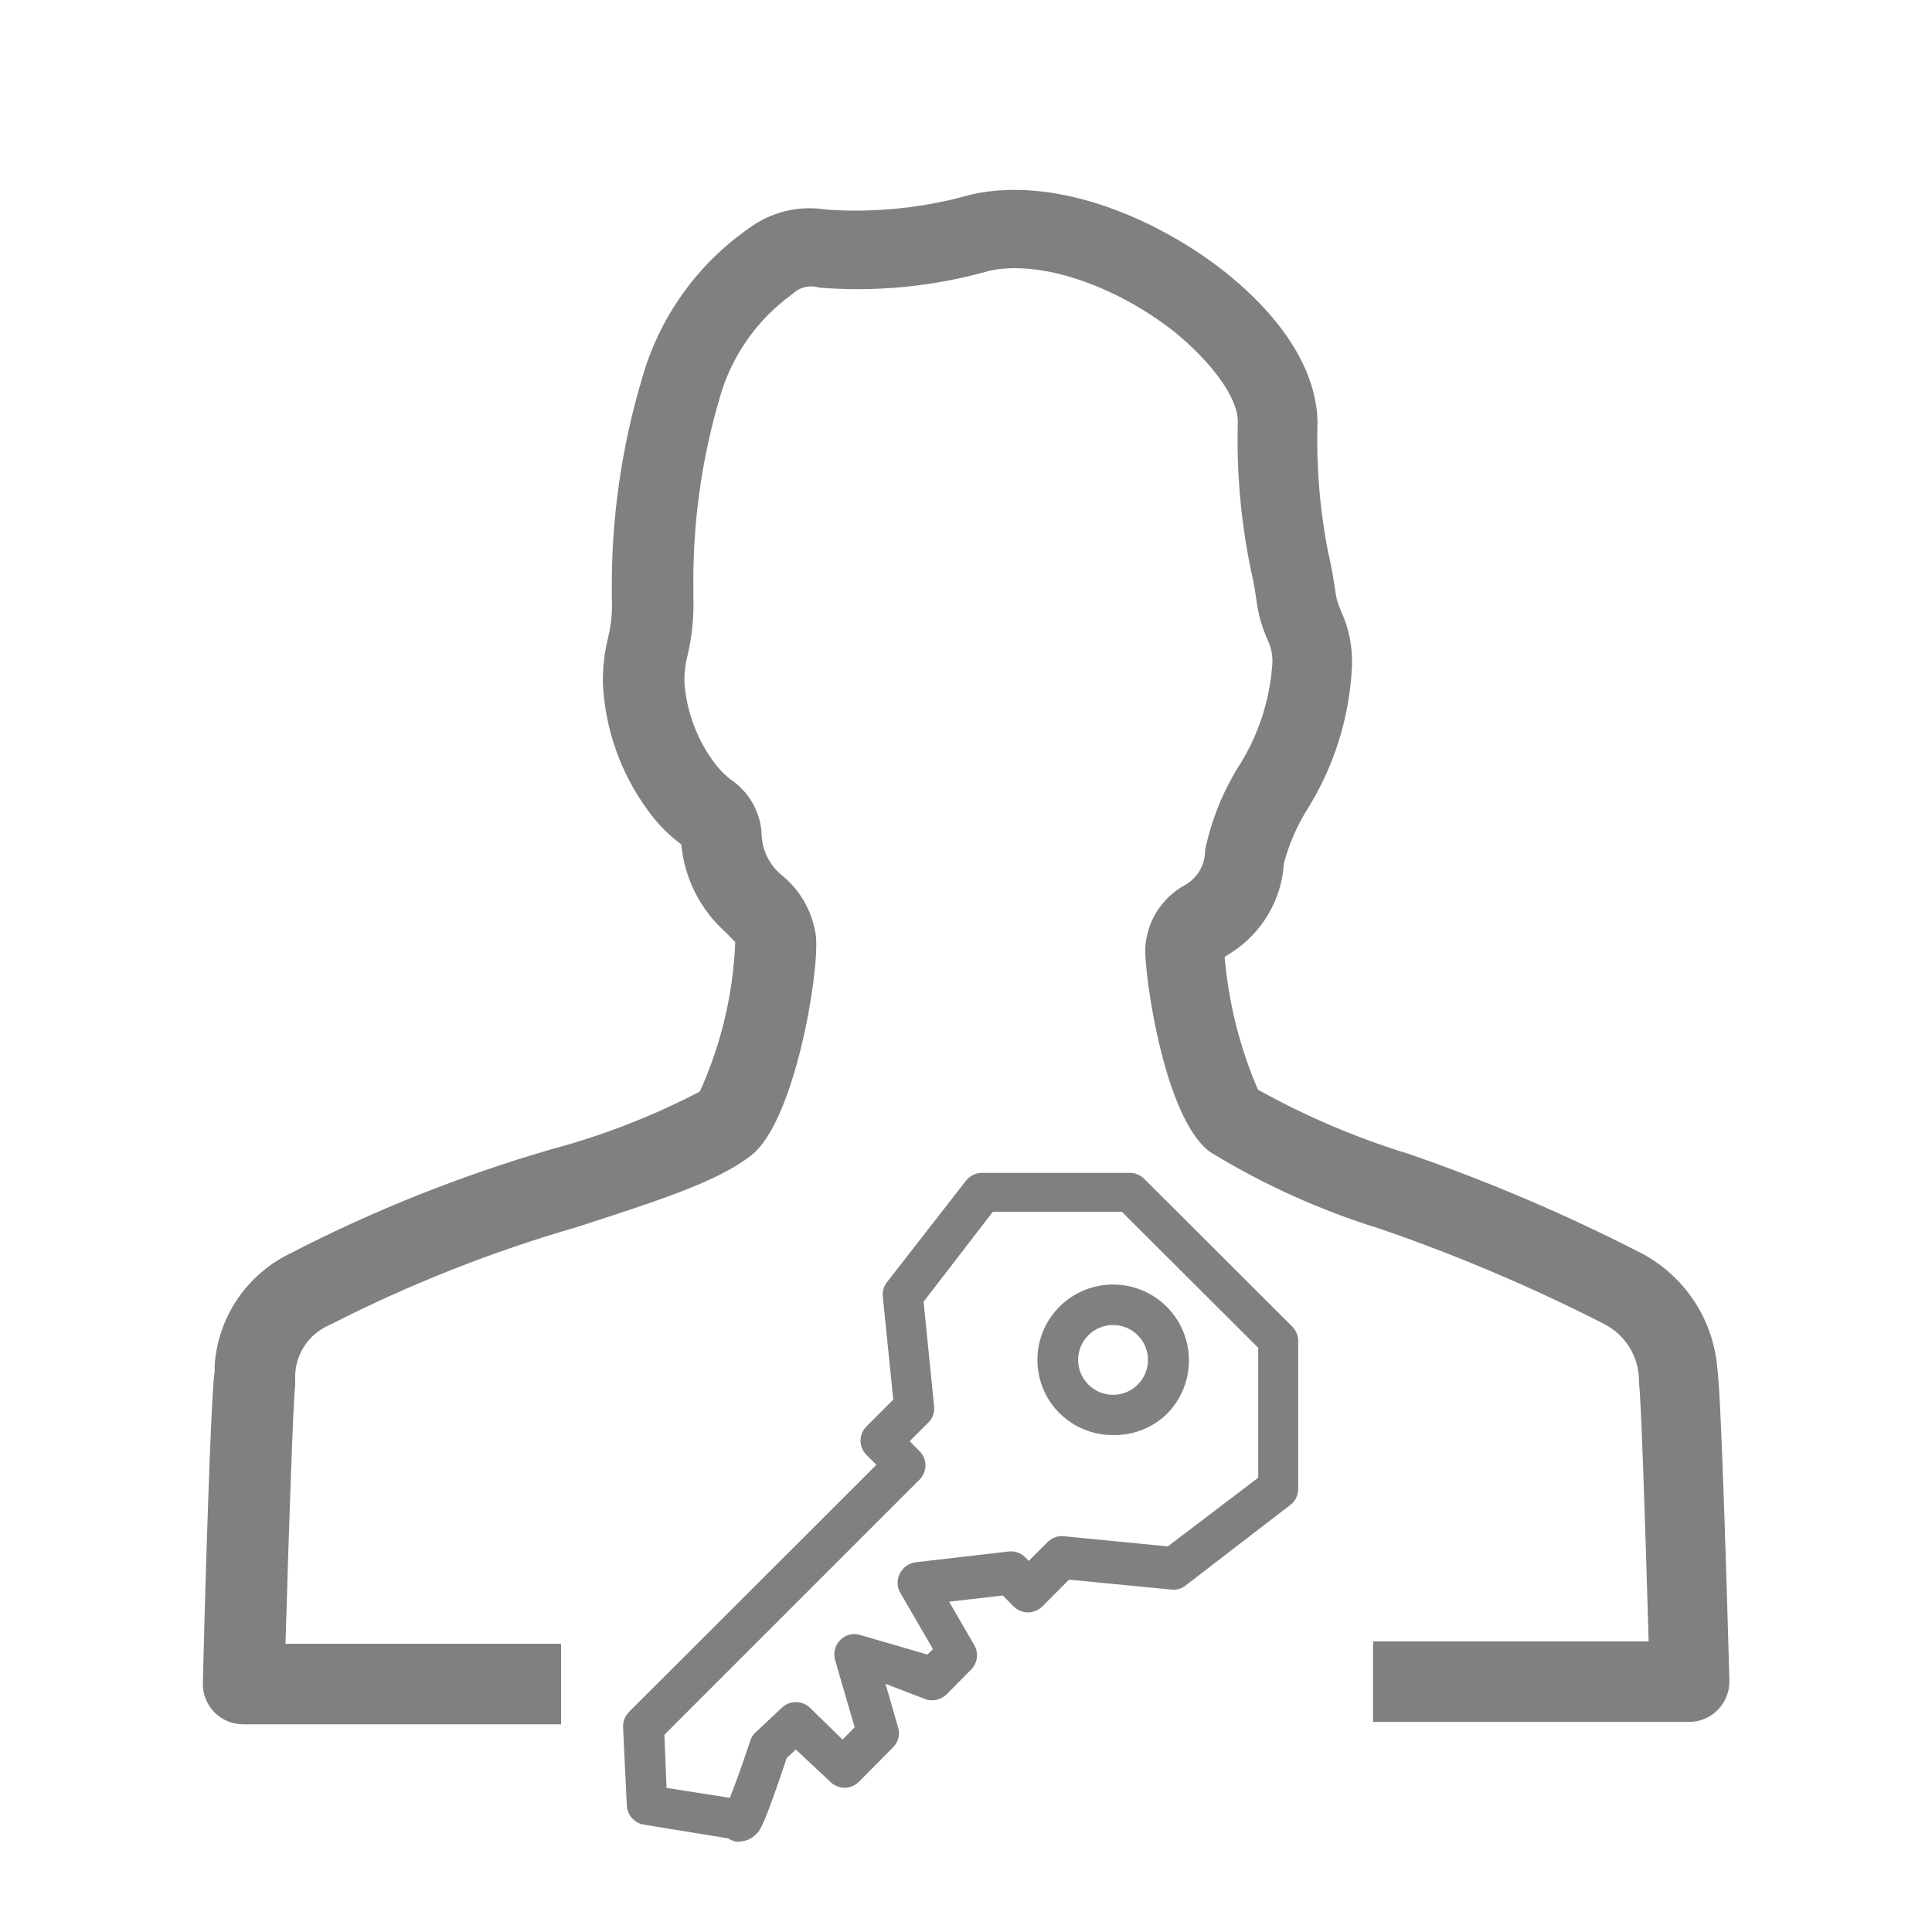
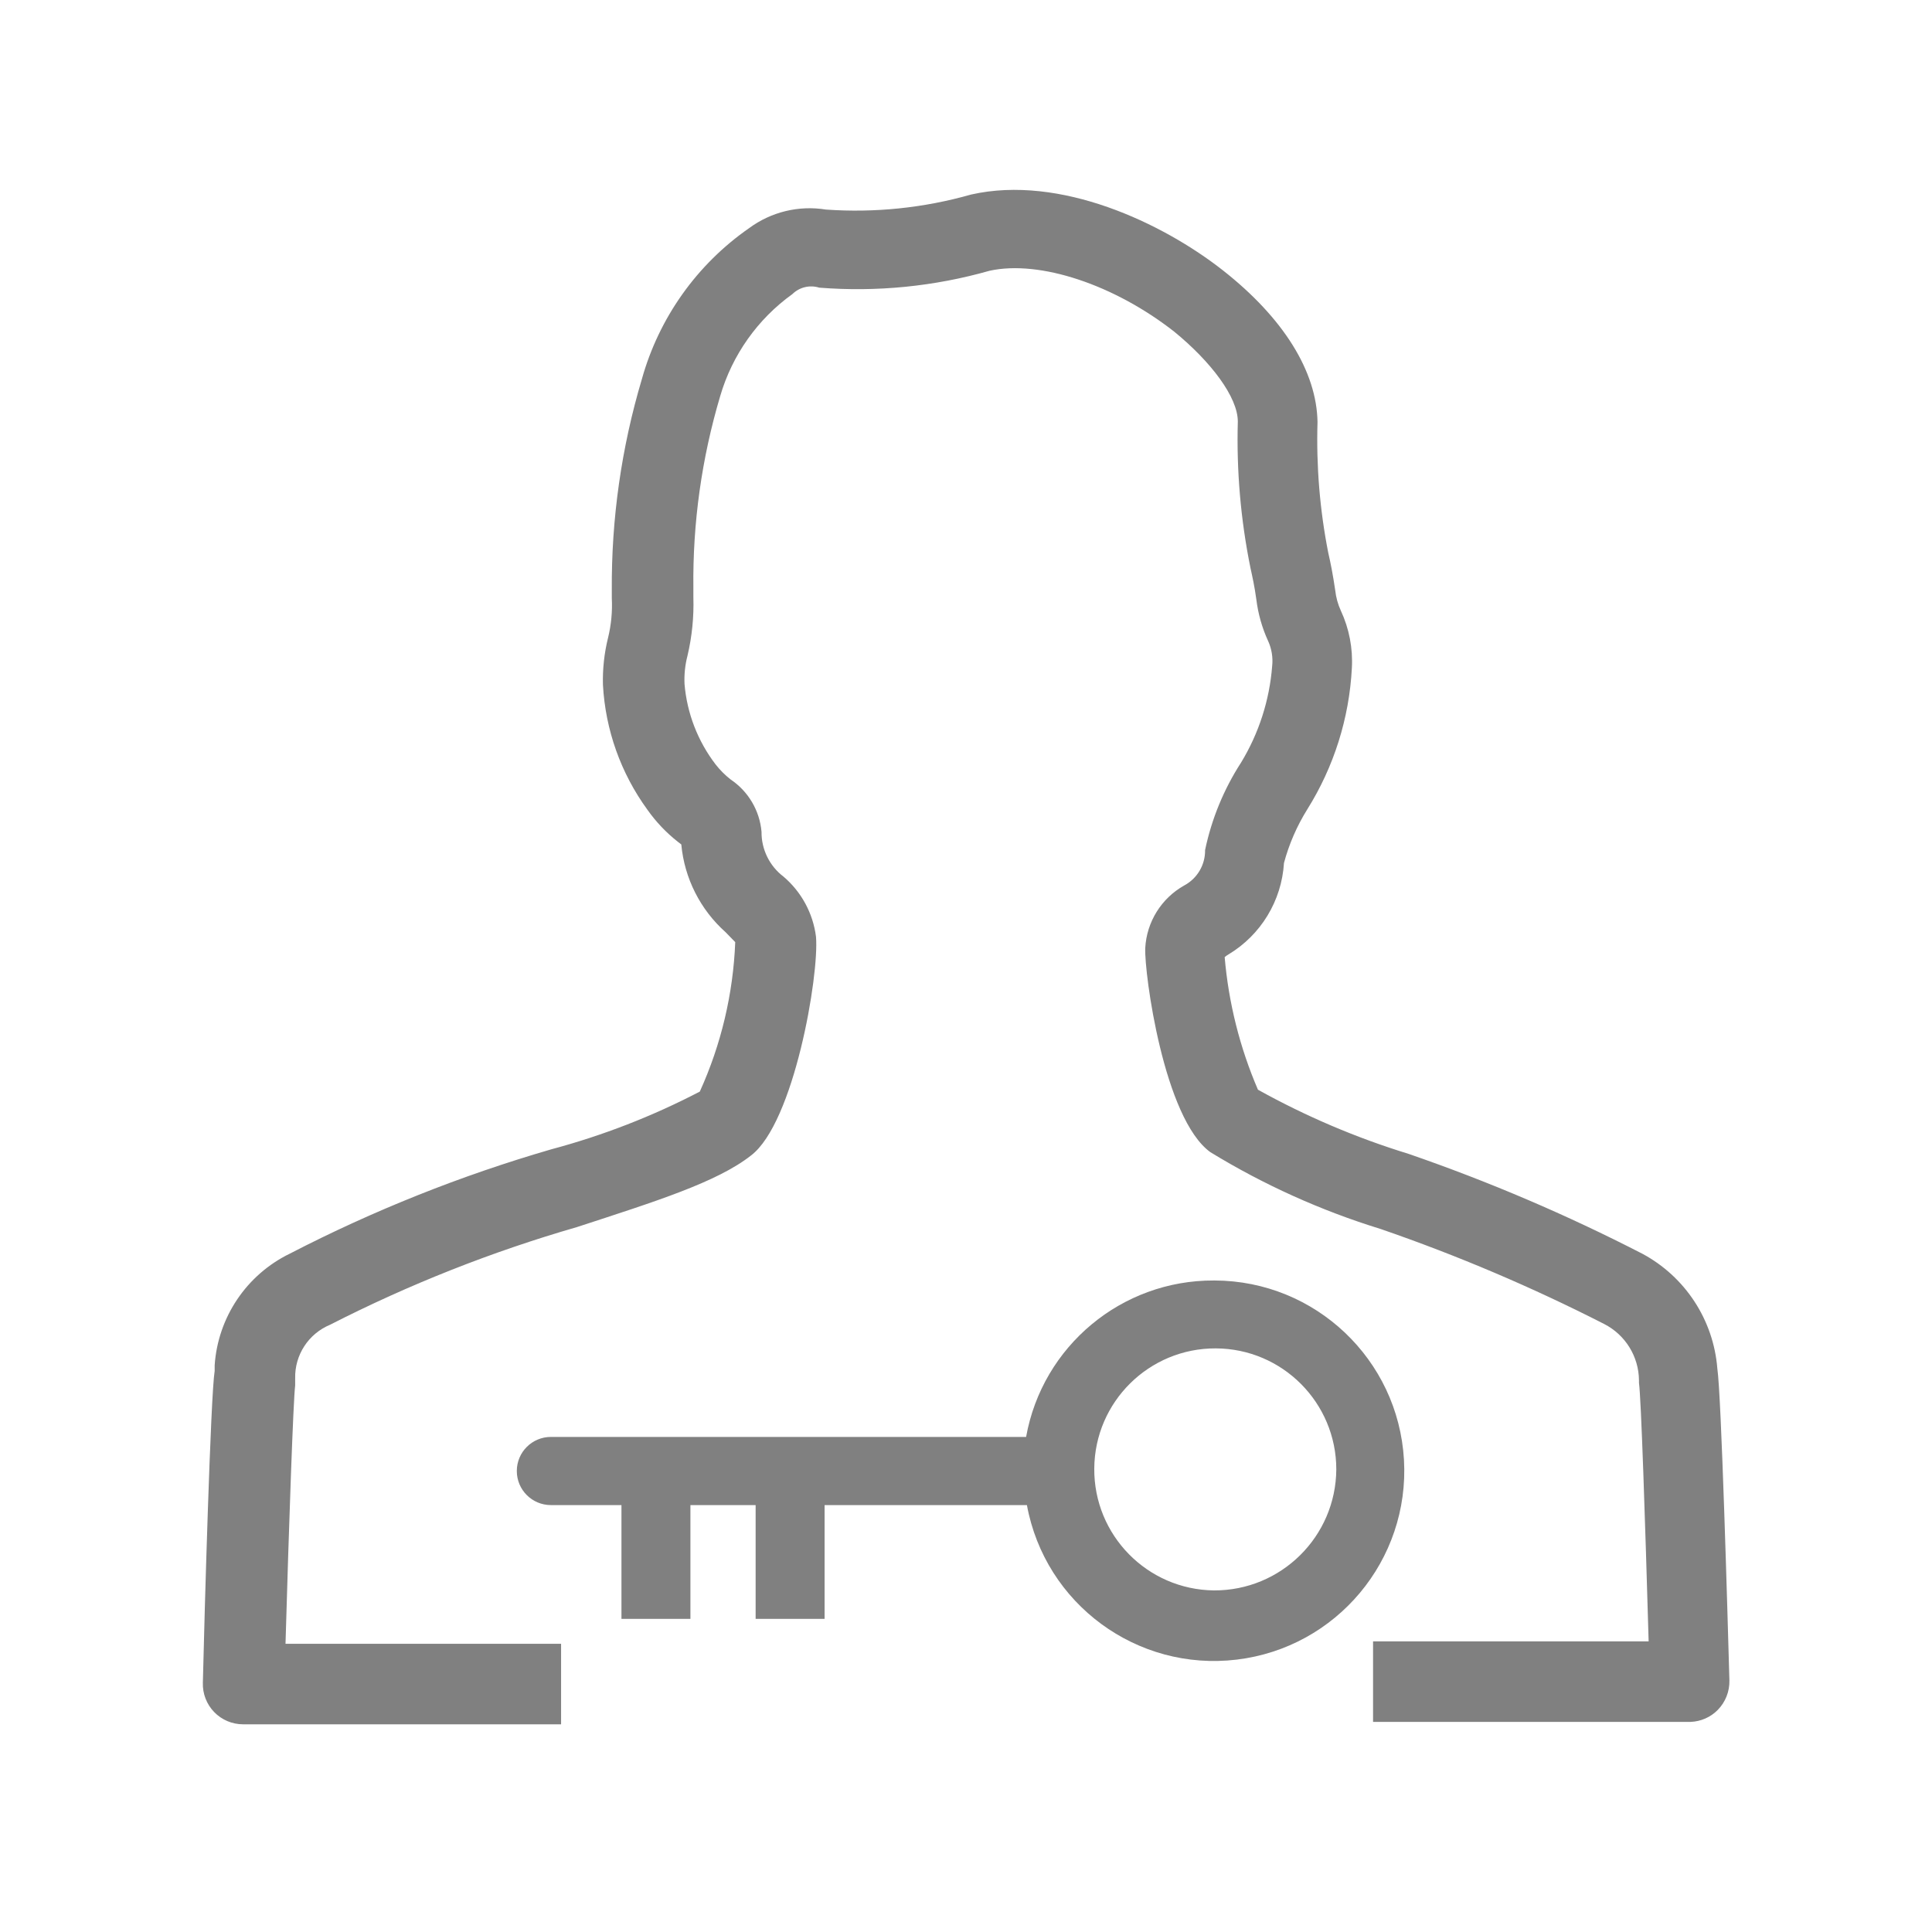
<svg xmlns="http://www.w3.org/2000/svg" viewBox="0 0 72 72">
-   <path d="M63,64.17H51.17v-3H61.44c-.13-4.52-.28-9.08-.36-9.63v-.1a2.38,2.38,0,0,0-1.3-2.1,64.57,64.57,0,0,0-8.33-3.54,27.92,27.92,0,0,1-6.34-2.86c-1.74-1.25-2.47-6.68-2.43-7.61A2.85,2.85,0,0,1,44.13,33a1.47,1.47,0,0,0,.78-1.32,9.64,9.64,0,0,1,1.34-3.26,8.13,8.13,0,0,0,1.16-3.6,1.79,1.79,0,0,0-.15-.93,5.25,5.25,0,0,1-.44-1.55c-.07-.51-.15-.86-.22-1.18a24,24,0,0,1-.47-5.45c0-.91-1-2.23-2.37-3.35-2.22-1.74-5-2.68-6.88-2.27a18,18,0,0,1-6.35.63,1,1,0,0,0-1,.24,7.15,7.15,0,0,0-2.69,3.8,24.1,24.1,0,0,0-1,7.15v.35a8.35,8.35,0,0,1-.22,2.18,3.55,3.55,0,0,0-.11,1.05,5.72,5.72,0,0,0,1.16,3,3.28,3.28,0,0,0,.56.56A2.62,2.62,0,0,1,28.38,31a2.07,2.07,0,0,0,.82,1.67,3.52,3.52,0,0,1,1.21,2.24c.12,1.45-.82,6.93-2.42,8.15-1.27,1-3.58,1.72-6.49,2.67a51.82,51.82,0,0,0-9.2,3.64,2.11,2.11,0,0,0-1.3,2l0,.26c-.07.55-.23,5.12-.36,9.63H20.91v3H9.06a1.5,1.5,0,0,1-1.5-1.55C7.62,60.15,7.85,52,8,51.09l0-.21a5,5,0,0,1,2.8-4.16,54,54,0,0,1,9.75-3.89,27.08,27.08,0,0,0,5.53-2.15,14.9,14.9,0,0,0,1.32-5.57l-.36-.37a5,5,0,0,1-1.65-3.27l-.13-.1a5.7,5.7,0,0,1-1.13-1.19,8.7,8.7,0,0,1-1.66-4.66,6.56,6.56,0,0,1,.19-1.75,5.11,5.11,0,0,0,.14-1.48V22a26.9,26.9,0,0,1,1.12-7.87,10.19,10.19,0,0,1,4-5.63,3.79,3.79,0,0,1,2.86-.69,15.73,15.73,0,0,0,5.41-.56c3.32-.75,7.14,1.06,9.39,2.83s3.49,3.76,3.52,5.65a21.81,21.81,0,0,0,.4,4.87c.09.39.17.79.26,1.4a2.46,2.46,0,0,0,.21.76,4.48,4.48,0,0,1,.41,2.14,11,11,0,0,1-1.66,5.26,7.41,7.41,0,0,0-.87,2,4.28,4.28,0,0,1-2.07,3.41.71.71,0,0,0-.14.1,15.93,15.93,0,0,0,1.24,4.94A29.16,29.16,0,0,0,52.49,43a66.19,66.19,0,0,1,8.71,3.72A5.33,5.33,0,0,1,64,51c.15,1,.38,9.16.45,11.63a1.52,1.52,0,0,1-.43,1.09A1.5,1.5,0,0,1,63,64.17ZM46.71,40.42h0Z" fill="gray" />
-   <path d="M27.55,68.63h-.13a.89.89,0,0,1-.29-.12L24,68a.76.76,0,0,1-.64-.71l-.14-2.92a.76.76,0,0,1,.22-.57l9.22-9.21-.37-.37a.75.75,0,0,1,0-1.06l1-1-.39-3.83a.75.75,0,0,1,.15-.54L36,44a.76.76,0,0,1,.6-.29h5.51a.75.75,0,0,1,.53.22l5.52,5.51a.77.77,0,0,1,.22.53v5.52a.74.74,0,0,1-.3.6l-3.9,3a.71.71,0,0,1-.52.15l-3.82-.37-1,1a.75.75,0,0,1-1.06,0l-.41-.41-2,.23.94,1.62a.76.76,0,0,1-.12.91l-.92.93a.78.78,0,0,1-.74.19L33,62.75l.47,1.63a.74.74,0,0,1-.19.74L32,66.41a.75.75,0,0,1-1.05,0L29.66,65.2l-.34.31c-.85,2.55-1,2.72-1.14,2.84A.88.88,0,0,1,27.55,68.63Zm-2.71-2L27.2,67c.2-.5.51-1.37.76-2.13a.72.72,0,0,1,.2-.31l1-.94a.76.76,0,0,1,1,0l1.24,1.21.45-.46-.73-2.51a.77.77,0,0,1,.19-.74.73.73,0,0,1,.74-.19l2.51.73.21-.2-1.23-2.12a.75.75,0,0,1,0-.71.77.77,0,0,1,.59-.41l3.46-.4a.73.73,0,0,1,.61.21l.14.14.7-.7a.75.75,0,0,1,.6-.22l3.88.38,3.37-2.56V50.23l-5.08-5.07H37l-2.58,3.35.39,3.89a.72.72,0,0,1-.21.61l-.7.7.37.37a.75.75,0,0,1,.22.53.77.77,0,0,1-.22.53l-9.51,9.51ZM41.48,53.48a2.8,2.8,0,0,1-2-4.78,2.8,2.8,0,1,1,4,4h0A2.79,2.79,0,0,1,41.48,53.48Zm1.45-1.35h0Zm-1.45-2.75a1.31,1.31,0,0,0-.92.38,1.3,1.3,0,0,0,0,1.84,1.3,1.3,0,0,0,1.84,0,1.3,1.3,0,0,0-.92-2.22Z" fill="gray" />
+   <g>
+     <path d="M63,64.17H51.17v-3H61.44c-.13-4.52-.28-9.08-.36-9.63v-.1a2.38,2.38,0,0,0-1.3-2.1,64.57,64.57,0,0,0-8.33-3.54,27.92,27.92,0,0,1-6.34-2.86c-1.74-1.25-2.47-6.68-2.43-7.61A2.85,2.85,0,0,1,44.13,33a1.47,1.47,0,0,0,.78-1.32,9.64,9.64,0,0,1,1.34-3.26,8.13,8.13,0,0,0,1.16-3.6,1.79,1.79,0,0,0-.15-.93,5.25,5.25,0,0,1-.44-1.55c-.07-.51-.15-.86-.22-1.18a24,24,0,0,1-.47-5.45c0-.91-1-2.23-2.37-3.35-2.22-1.74-5-2.68-6.88-2.27a18,18,0,0,1-6.35.63,1,1,0,0,0-1,.24,7.15,7.15,0,0,0-2.69,3.8,24.1,24.1,0,0,0-1,7.15v.35a8.35,8.35,0,0,1-.22,2.18,3.55,3.55,0,0,0-.11,1.05,5.72,5.72,0,0,0,1.16,3,3.28,3.28,0,0,0,.56.56A2.62,2.62,0,0,1,28.38,31a2.07,2.07,0,0,0,.82,1.67,3.52,3.52,0,0,1,1.21,2.24c.12,1.45-.82,6.93-2.42,8.15-1.27,1-3.58,1.72-6.49,2.67a51.82,51.82,0,0,0-9.2,3.64,2.11,2.11,0,0,0-1.3,2l0,.26c-.07.55-.23,5.12-.36,9.63H20.91v3H9.06a1.5,1.5,0,0,1-1.5-1.55C7.62,60.15,7.85,52,8,51.09l0-.21a5,5,0,0,1,2.8-4.16,54,54,0,0,1,9.75-3.89,27.08,27.08,0,0,0,5.53-2.15,14.9,14.9,0,0,0,1.32-5.57l-.36-.37a5,5,0,0,1-1.65-3.27l-.13-.1a5.7,5.7,0,0,1-1.13-1.19,8.7,8.7,0,0,1-1.66-4.66,6.56,6.56,0,0,1,.19-1.75,5.11,5.11,0,0,0,.14-1.48V22a26.9,26.9,0,0,1,1.12-7.87,10.19,10.19,0,0,1,4-5.63,3.79,3.79,0,0,1,2.86-.69,15.73,15.73,0,0,0,5.41-.56c3.32-.75,7.14,1.06,9.39,2.83s3.49,3.76,3.52,5.65a21.81,21.81,0,0,0,.4,4.87c.09.39.17.79.26,1.4a2.46,2.46,0,0,0,.21.76,4.48,4.48,0,0,1,.41,2.14,11,11,0,0,1-1.66,5.26,7.41,7.41,0,0,0-.87,2,4.28,4.28,0,0,1-2.07,3.41.71.71,0,0,0-.14.1,15.93,15.93,0,0,0,1.24,4.94A29.16,29.16,0,0,0,52.49,43a66.19,66.19,0,0,1,8.71,3.72A5.33,5.33,0,0,1,64,51c.15,1,.38,9.16.45,11.63a1.52,1.52,0,0,1-.43,1.09A1.5,1.5,0,0,1,63,64.17ZM46.71,40.42h0Z" fill="gray" />
+     <path d="M45.24,47.72a7.08,7.08,0,0,0-7,5.83H20.53a1.27,1.27,0,1,0,0,2.54h2.63v4.24h2.57V56.09h2.43v4.24h2.57V56.09h7.54a7.09,7.09,0,1,0,7-8.37Zm0,11.55a4.51,4.51,0,1,1,4.56-4.51A4.54,4.54,0,0,1,45.24,59.27Z" fill="gray" />
+   </g>
+   <rect x="0.36" y="0.36" width="71.28" height="71.28" fill="none" />
</svg>
